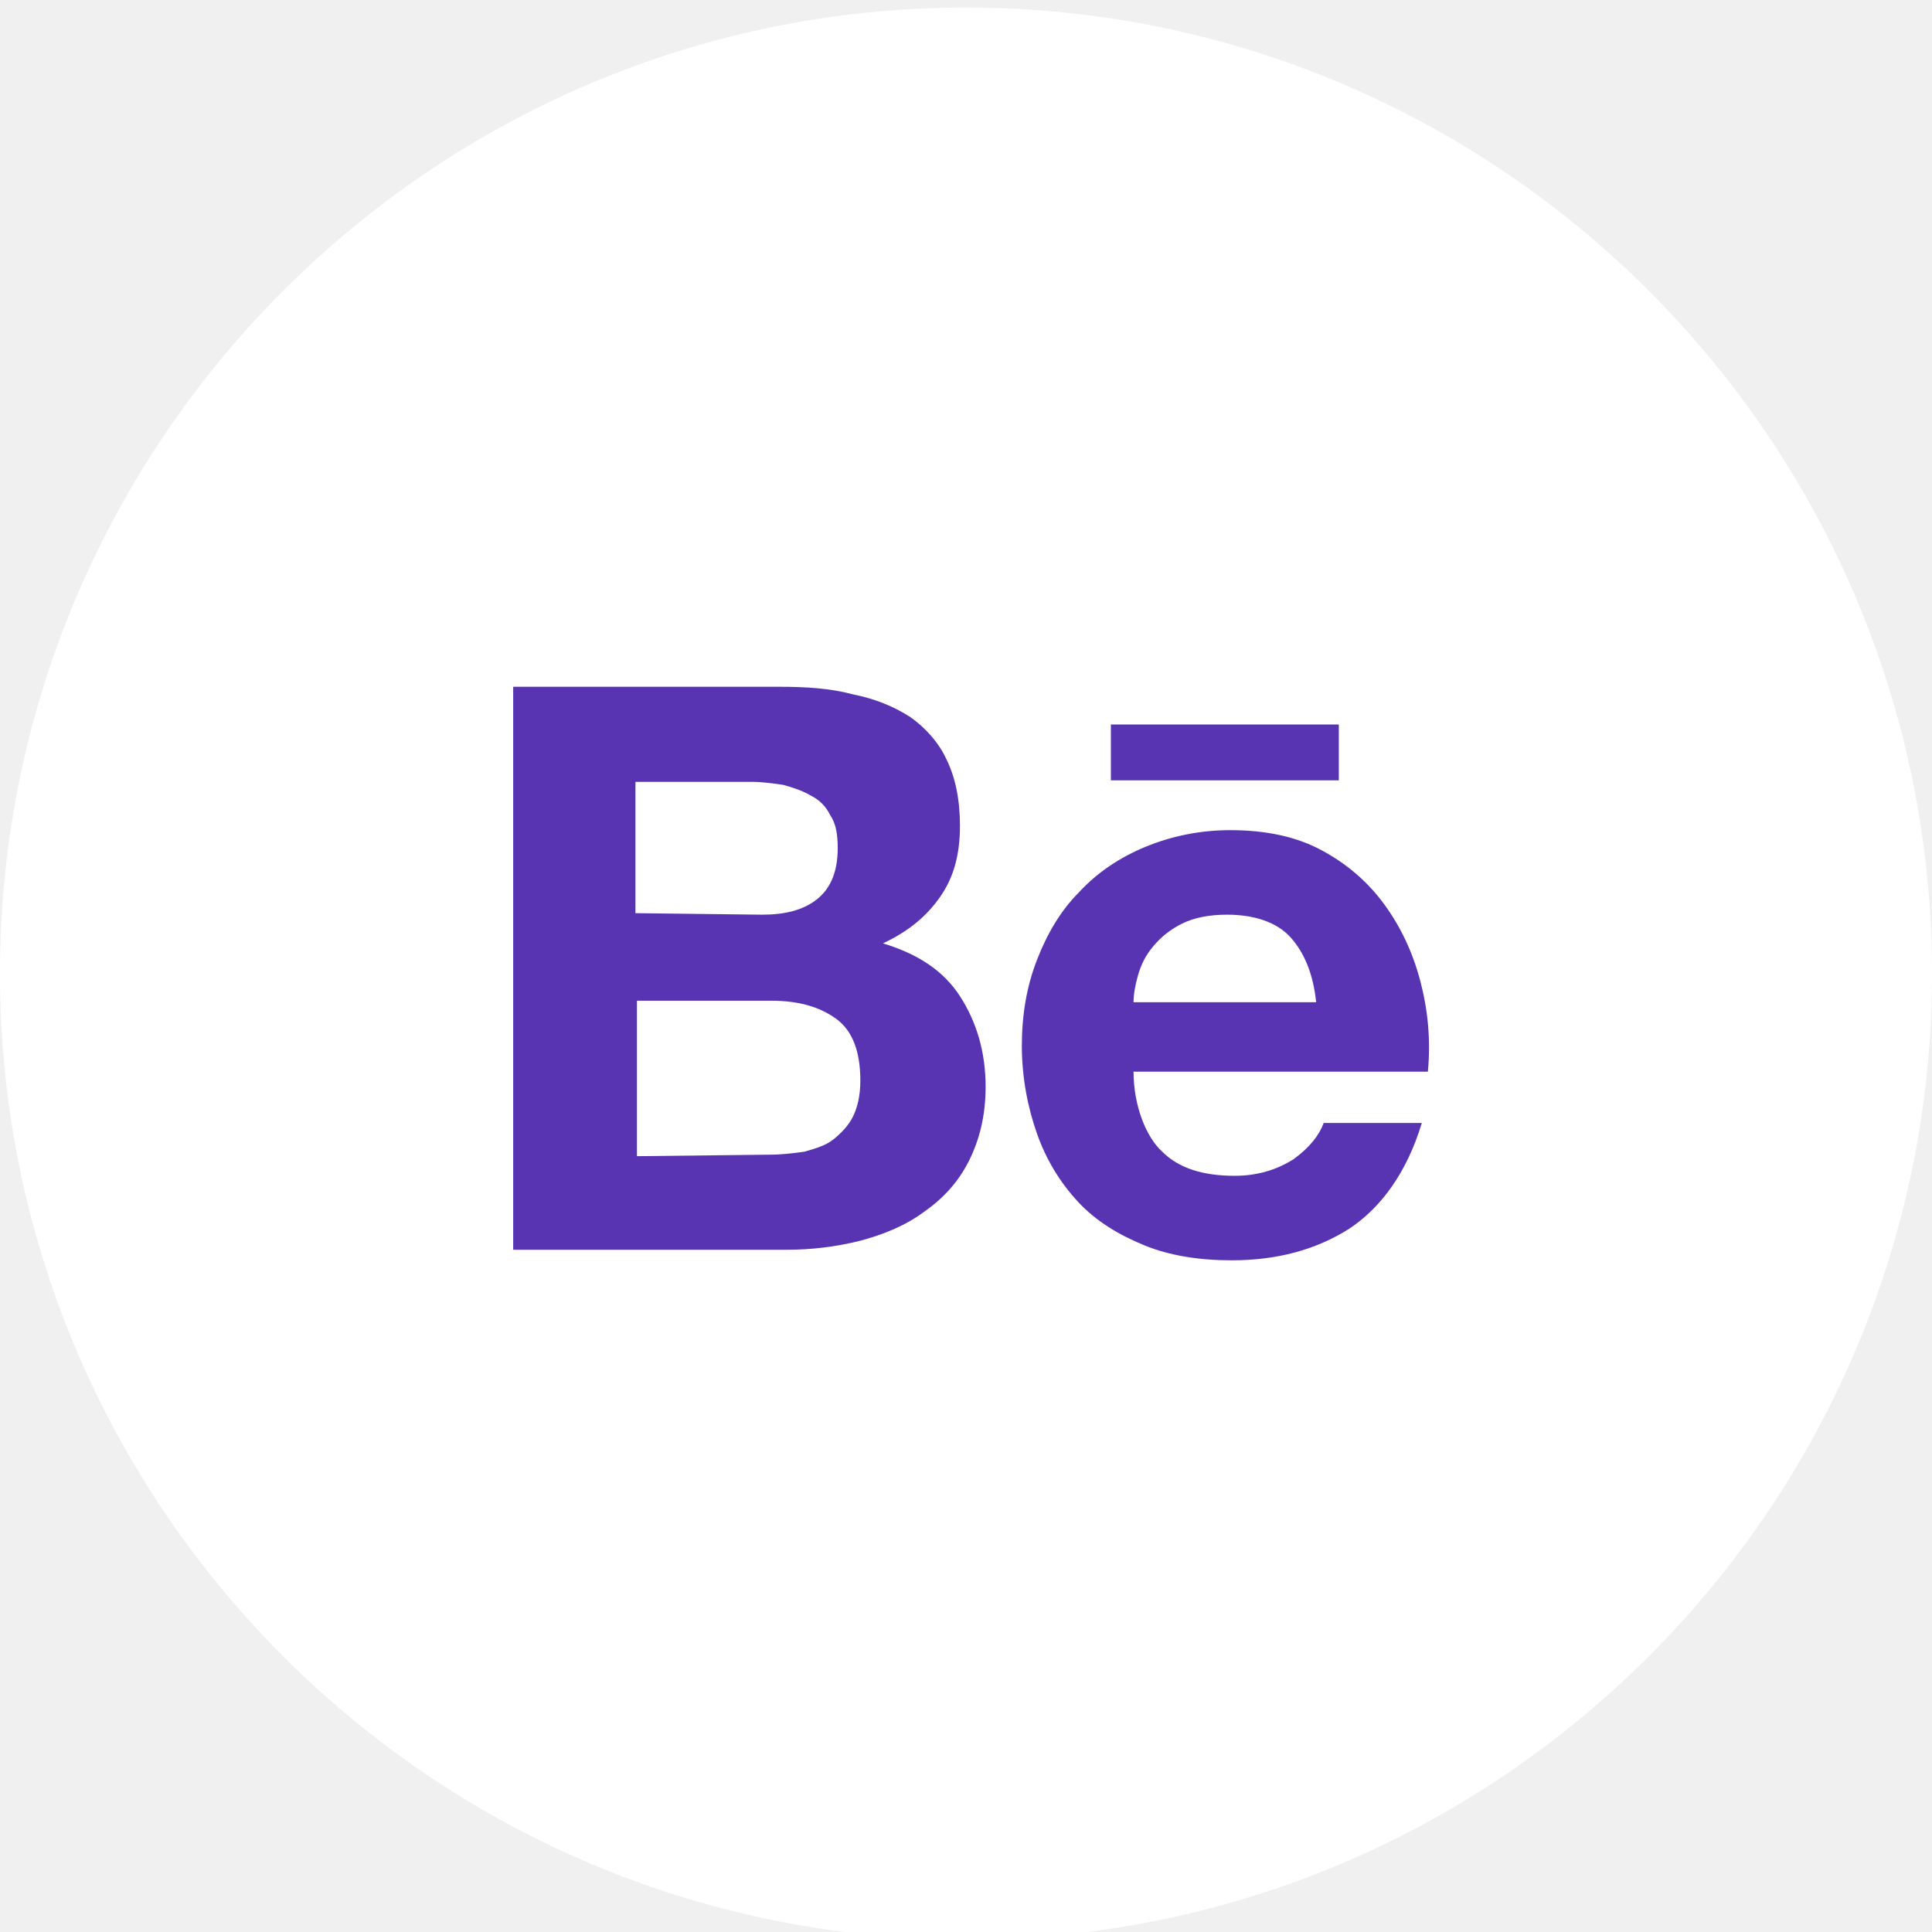
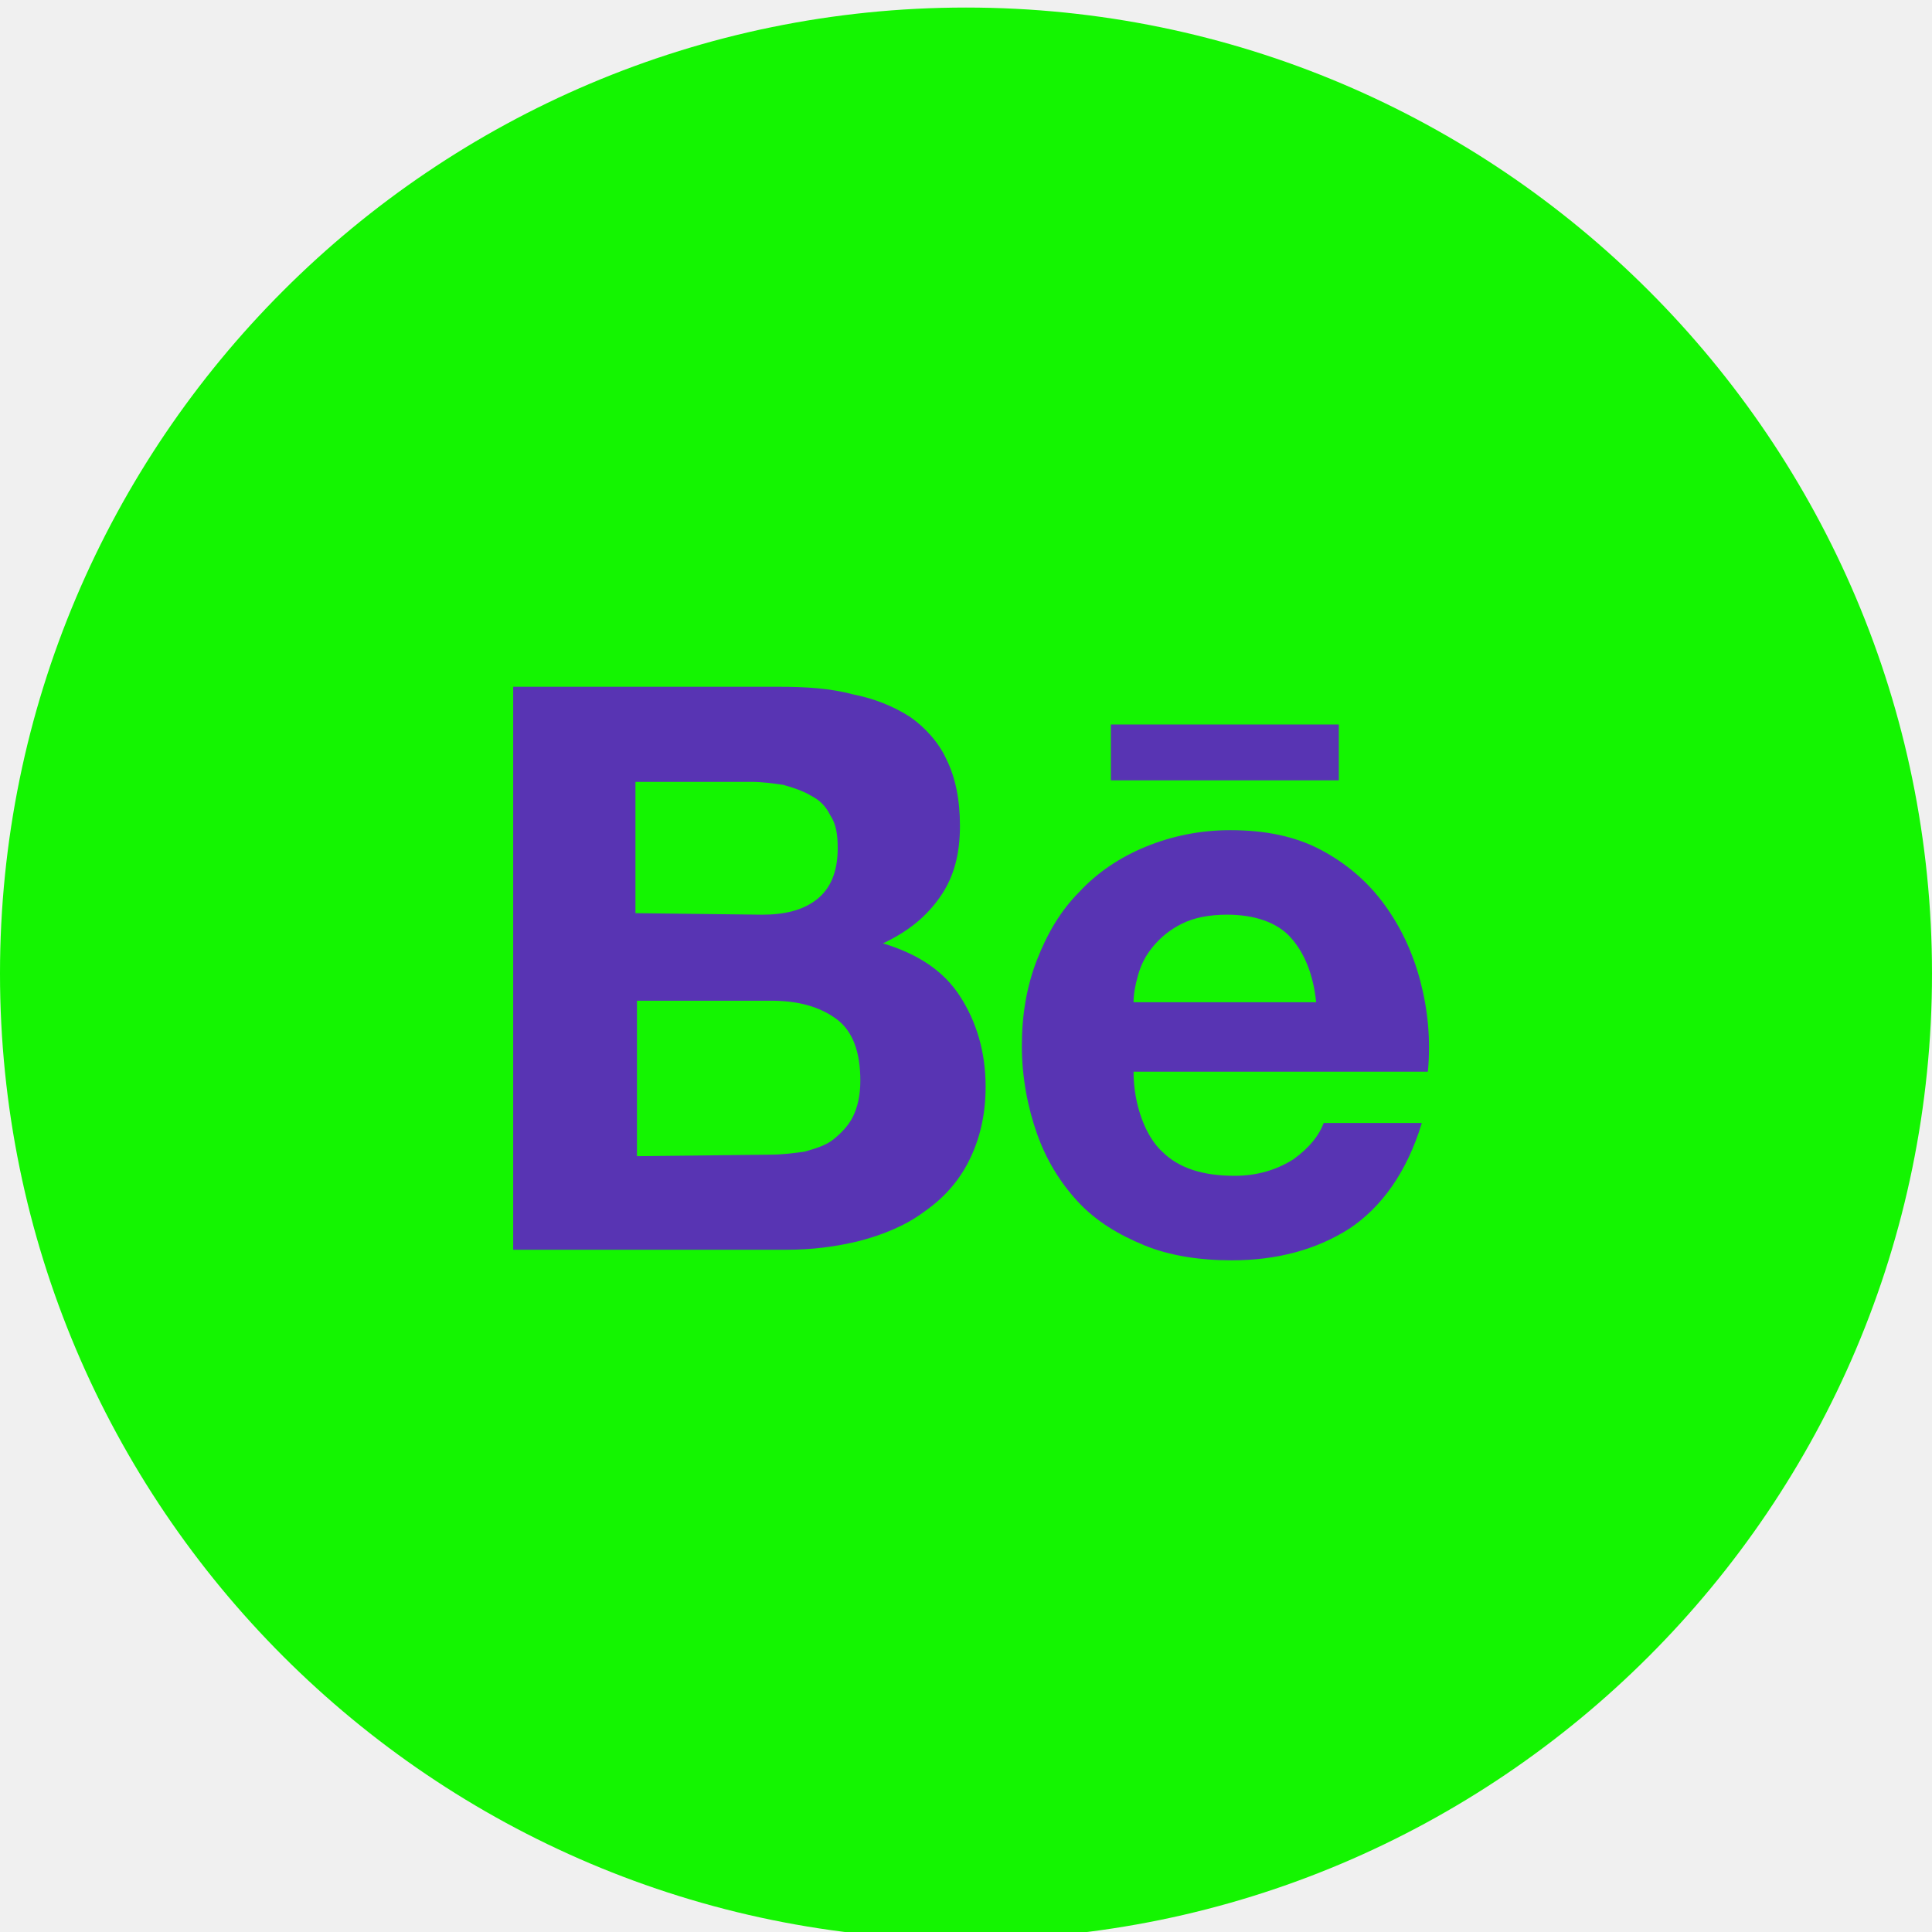
<svg xmlns="http://www.w3.org/2000/svg" version="1.1" id="Layer_1" x="0px" y="0px" viewBox="0 0 128 128" style="enable-background:new 0 0 128 128;" xml:space="preserve">
  <style type="text/css">
- 	.st0{fill-rule:evenodd;clip-rule:evenodd;fill:#FFFFFF;}
+ 	.st0{fill-rule:evenodd;clip-rule:evenodd;fill:#14f501;}
	.st1{fill:#5834B3;}
</style>
  <g id="Page-1">
    <g id="Mail">
      <path id="Oval-1" class="st0" d="M64,0.5c-35.3,0-64,28.7-64,64s28.7,64,64,64s64-28.7,64-64S99.3,0.5,64,0.5z" />
    </g>
  </g>
  <g id="XMLID_97_">
    <path id="XMLID_102_" class="st1" d="M51.6,45.5c1.8,0,3.4,0.1,4.9,0.5c1.5,0.3,2.7,0.8,3.8,1.5c1,0.7,1.9,1.7,2.4,2.8   c0.6,1.2,0.9,2.7,0.9,4.4c0,1.9-0.4,3.4-1.3,4.7c-0.9,1.3-2.1,2.3-3.8,3.1c2.3,0.7,4,1.8,5.1,3.5c1.1,1.7,1.7,3.7,1.7,6   c0,1.9-0.4,3.5-1.1,4.9c-0.7,1.4-1.7,2.5-3,3.4c-1.2,0.9-2.7,1.5-4.2,1.9c-1.6,0.4-3.2,0.6-4.9,0.6H34V45.5H51.6z M50.5,60.6   c1.5,0,2.7-0.3,3.6-1c0.9-0.7,1.4-1.8,1.4-3.4c0-0.9-0.1-1.6-0.5-2.2c-0.3-0.6-0.7-1-1.3-1.3c-0.5-0.3-1.1-0.5-1.8-0.7   c-0.7-0.1-1.4-0.2-2.1-0.2h-7.7v8.7L50.5,60.6L50.5,60.6z M51,76.5c0.8,0,1.6-0.1,2.3-0.2c0.7-0.2,1.4-0.4,1.9-0.8   c0.5-0.4,1-0.9,1.3-1.5c0.3-0.6,0.5-1.4,0.5-2.4c0-1.9-0.5-3.3-1.6-4.1c-1.1-0.8-2.5-1.2-4.3-1.2h-8.9v10.3L51,76.5L51,76.5z" />
    <path id="XMLID_99_" class="st1" d="M77,76.3c1.1,1.1,2.7,1.6,4.8,1.6c1.5,0,2.8-0.4,3.9-1.1c1.1-0.8,1.7-1.6,2-2.4h6.5   c-1,3.3-2.7,5.6-4.8,7c-2.2,1.4-4.8,2.1-7.8,2.1c-2.1,0-4.1-0.3-5.8-1c-1.7-0.7-3.2-1.6-4.4-2.9c-1.2-1.3-2.1-2.8-2.7-4.5   c-0.6-1.7-1-3.7-1-5.8c0-2,0.3-3.9,1-5.7c0.7-1.8,1.6-3.3,2.8-4.5c1.2-1.3,2.7-2.3,4.4-3c1.7-0.7,3.6-1.1,5.6-1.1   c2.3,0,4.3,0.4,6,1.3c1.7,0.9,3.1,2.1,4.2,3.6c1.1,1.5,1.9,3.2,2.4,5.1c0.5,1.9,0.7,3.9,0.5,6H75.1C75.1,73.2,75.9,75.3,77,76.3z    M85.5,62.1c-0.9-1-2.4-1.5-4.2-1.5c-1.2,0-2.2,0.2-3,0.6c-0.8,0.4-1.4,0.9-1.9,1.5c-0.5,0.6-0.8,1.2-1,1.9   c-0.2,0.7-0.3,1.3-0.3,1.8h12.1C87,64.5,86.4,63.1,85.5,62.1z" />
    <rect id="XMLID_98_" x="73.6" y="48" class="st1" width="15.1" height="3.7" />
  </g>
</svg>
